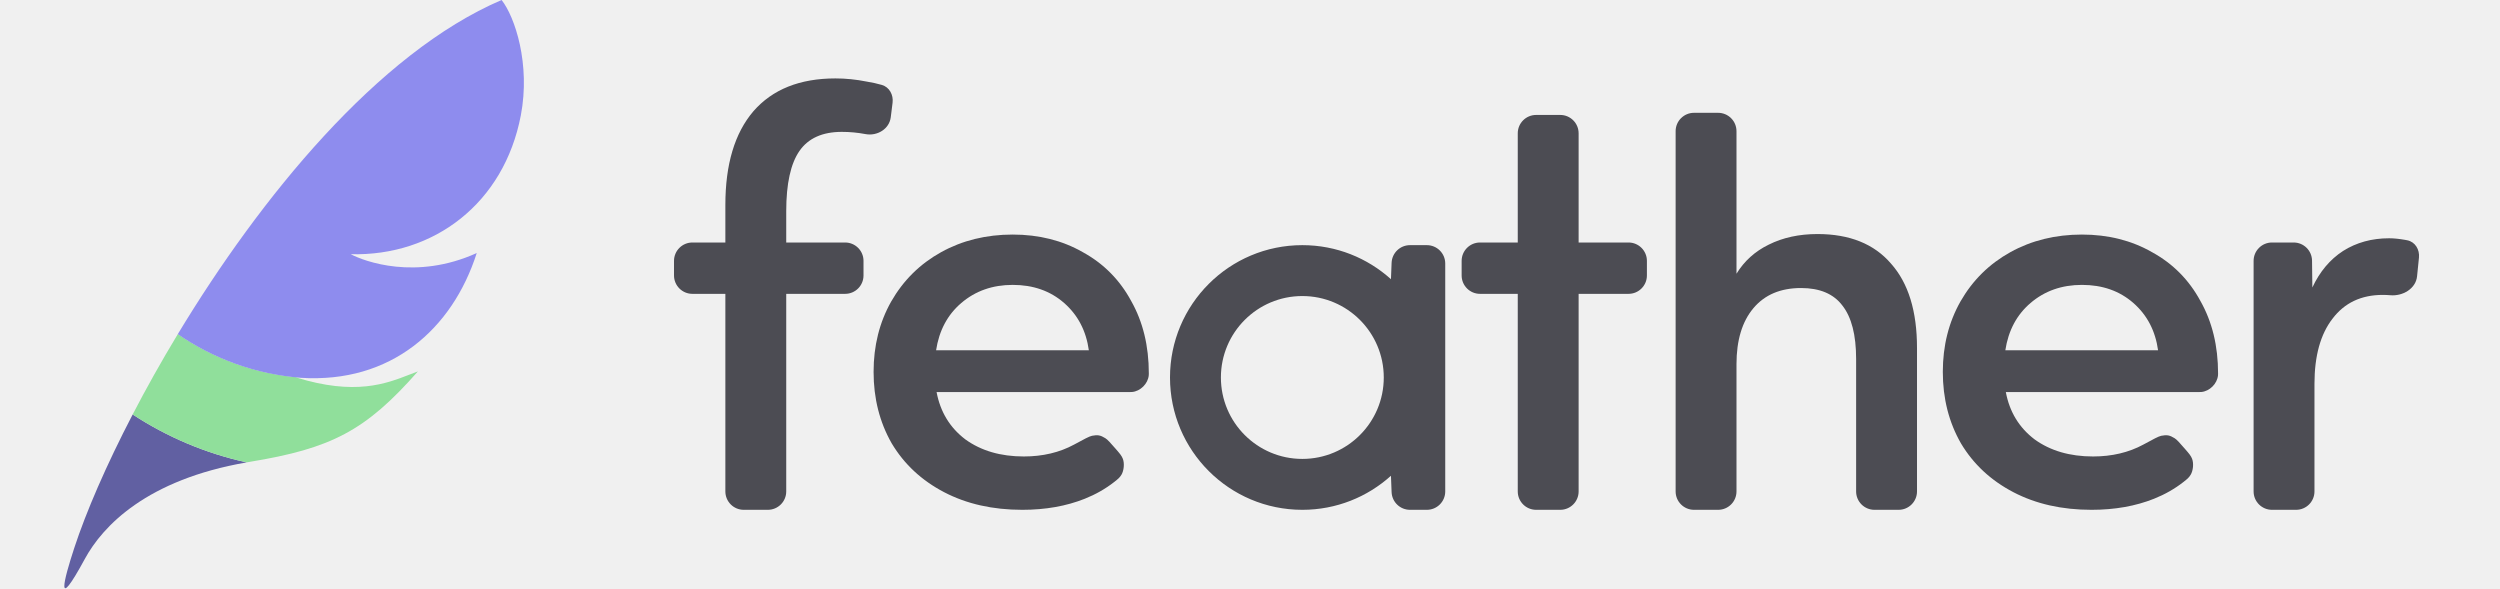
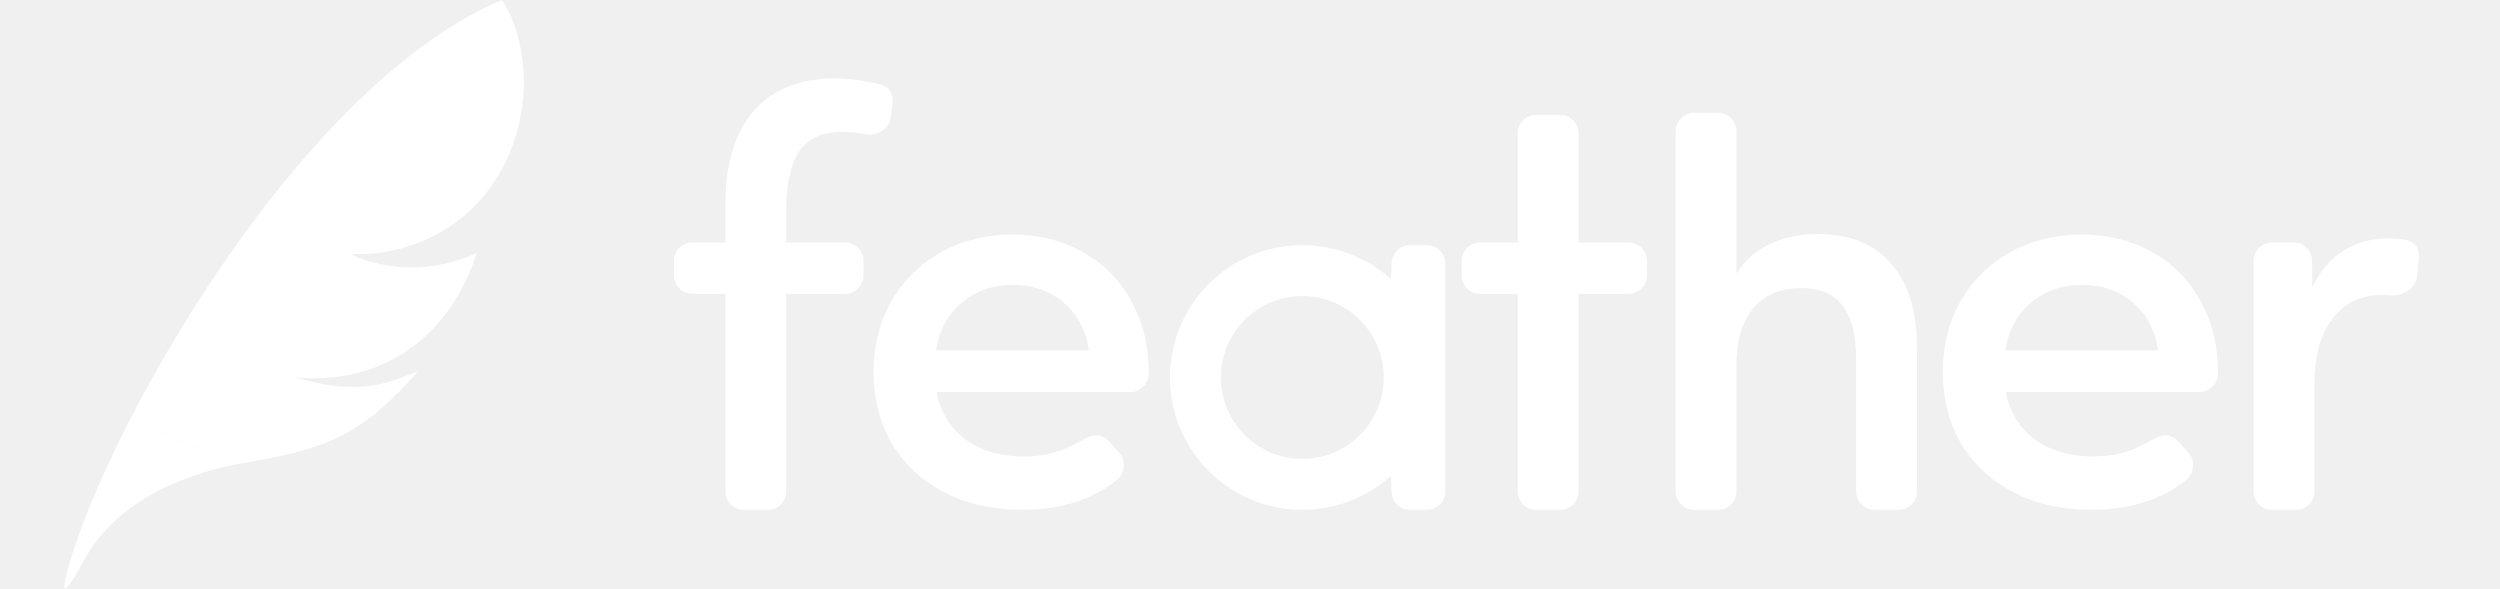
<svg xmlns="http://www.w3.org/2000/svg" width="136" height="32" viewBox="0 0 136 32" fill="none">
-   <path fill-rule="evenodd" clip-rule="evenodd" d="M13.421 25.154C11.174 24.662 9.081 23.767 7.217 22.547C7.217 22.546 7.218 22.544 7.219 22.543C5.771 25.326 4.679 27.861 4.043 29.801C3.474 31.533 2.974 33.429 4.615 30.405C5.589 28.611 7.985 26.092 13.421 25.154Z" fill="#6160A2" />
-   <path fill-rule="evenodd" clip-rule="evenodd" d="M7.217 22.547C7.949 21.137 8.773 19.664 9.675 18.172C11.758 19.606 14.247 20.478 16.93 20.574C16.659 20.571 16.384 20.557 16.104 20.532C19.316 21.533 21.013 20.871 22.272 20.38C22.432 20.318 22.585 20.258 22.733 20.205C19.885 23.442 18.026 24.393 13.585 25.125C13.53 25.135 13.476 25.144 13.422 25.153C11.174 24.662 9.081 23.766 7.217 22.547Z" fill="#90DF9B" />
-   <path fill-rule="evenodd" clip-rule="evenodd" d="M9.671 18.178C14.147 10.77 20.548 2.887 27.287 0C28.011 0.915 28.867 3.486 28.333 6.278C27.416 11.067 23.602 13.943 19.08 13.829C19.815 14.216 22.62 15.268 25.935 13.765C24.608 17.919 21.251 20.863 16.38 20.553C13.905 20.365 11.612 19.515 9.671 18.178Z" fill="#8E8CEE" />
-   <path d="M39.46 15.985H37.666C37.114 15.985 36.666 15.538 36.666 14.985V14.192C36.666 13.64 37.114 13.192 37.666 13.192H39.46V11.148C39.46 8.94 39.968 7.241 40.986 6.051C42.023 4.861 43.51 4.266 45.449 4.266C46.006 4.266 46.572 4.323 47.148 4.438C47.446 4.486 47.72 4.547 47.969 4.619C48.384 4.738 48.609 5.159 48.556 5.587L48.457 6.381C48.377 7.021 47.718 7.414 47.084 7.295C46.657 7.214 46.227 7.174 45.795 7.174C44.739 7.174 43.971 7.52 43.491 8.211C43.011 8.902 42.771 9.996 42.771 11.493V13.192H45.975C46.528 13.192 46.975 13.64 46.975 14.192V14.985C46.975 15.538 46.528 15.985 45.975 15.985H42.771V26.734C42.771 27.286 42.323 27.734 41.771 27.734H40.46C39.907 27.734 39.46 27.286 39.46 26.734V15.985Z" fill="#4C4C53" />
-   <path d="M82.566 15.985H80.513C79.961 15.985 79.513 15.538 79.513 14.985V14.192C79.513 13.64 79.961 13.192 80.513 13.192H82.566V7.253C82.566 6.7 83.013 6.253 83.566 6.253H84.877C85.429 6.253 85.877 6.7 85.877 7.253V13.192H88.592C89.144 13.192 89.592 13.64 89.592 14.192V14.985C89.592 15.538 89.144 15.985 88.592 15.985H85.877V26.734C85.877 27.286 85.429 27.734 84.877 27.734H83.566C83.013 27.734 82.566 27.286 82.566 26.734V15.985Z" fill="#4C4C53" />
-   <path d="M91.154 7.137C91.154 6.585 91.602 6.137 92.154 6.137H93.465C94.018 6.137 94.465 6.585 94.465 7.137V14.891C94.888 14.2 95.473 13.672 96.222 13.307C96.99 12.924 97.873 12.732 98.871 12.732C100.618 12.732 101.952 13.269 102.874 14.344C103.814 15.4 104.285 16.926 104.285 18.922V26.734C104.285 27.286 103.837 27.734 103.285 27.734H101.973C101.421 27.734 100.973 27.286 100.973 26.734V19.527C100.973 18.222 100.724 17.252 100.224 16.619C99.745 15.985 98.996 15.669 97.978 15.669C96.865 15.669 96.001 16.033 95.387 16.763C94.772 17.492 94.465 18.51 94.465 19.815V26.734C94.465 27.286 94.018 27.734 93.465 27.734H92.154C91.602 27.734 91.154 27.286 91.154 26.734V7.137Z" fill="#4C4C53" />
-   <path d="M122.596 14.192C122.596 13.64 123.044 13.192 123.596 13.192H124.775C125.323 13.192 125.769 13.633 125.775 14.181L125.792 15.64C126.195 14.776 126.752 14.114 127.462 13.653C128.192 13.192 129.027 12.962 129.968 12.962C130.217 12.962 130.505 12.991 130.832 13.048C130.873 13.056 130.914 13.063 130.955 13.071C131.387 13.157 131.636 13.579 131.591 14.017L131.488 15.035C131.419 15.706 130.707 16.12 130.035 16.061C129.899 16.049 129.762 16.043 129.622 16.043C128.451 16.043 127.539 16.475 126.887 17.339C126.234 18.183 125.907 19.364 125.907 20.881V26.734C125.907 27.286 125.46 27.734 124.907 27.734H123.596C123.044 27.734 122.596 27.286 122.596 26.734V14.192Z" fill="#4C4C53" />
-   <path d="M120.663 20.316C120.663 20.351 120.663 20.369 120.66 20.409C120.622 20.87 120.204 21.288 119.744 21.325C119.703 21.328 119.667 21.328 119.594 21.328H109.117C109.318 22.405 109.84 23.263 110.681 23.902C111.54 24.522 112.6 24.832 113.862 24.832C114.89 24.832 115.803 24.616 116.6 24.184C117.15 23.885 117.425 23.736 117.574 23.706C117.878 23.646 118.03 23.673 118.294 23.836C118.423 23.915 118.57 24.084 118.863 24.421C119.08 24.669 119.189 24.794 119.252 24.965C119.345 25.213 119.308 25.603 119.171 25.829C119.077 25.986 118.982 26.061 118.79 26.212C118.315 26.586 117.778 26.893 117.18 27.132C116.175 27.533 115.041 27.734 113.779 27.734C112.171 27.734 110.754 27.415 109.529 26.776C108.304 26.137 107.353 25.252 106.677 24.121C106.018 22.971 105.689 21.675 105.689 20.233C105.689 18.81 106.009 17.533 106.649 16.401C107.307 15.251 108.212 14.357 109.364 13.718C110.516 13.08 111.814 12.76 113.258 12.76C114.684 12.76 115.955 13.08 117.07 13.718C118.204 14.339 119.082 15.224 119.703 16.374C120.343 17.505 120.663 18.819 120.663 20.316ZM113.258 15.498C112.161 15.498 111.229 15.826 110.461 16.483C109.712 17.122 109.254 17.98 109.09 19.056H117.399C117.253 17.998 116.805 17.14 116.056 16.483C115.306 15.826 114.374 15.498 113.258 15.498Z" fill="#4C4C53" />
-   <path d="M62.496 20.316C62.496 20.351 62.496 20.369 62.493 20.409C62.456 20.87 62.037 21.288 61.577 21.325C61.536 21.328 61.5 21.328 61.427 21.328H50.95C51.152 22.405 51.673 23.263 52.514 23.902C53.373 24.522 54.433 24.832 55.695 24.832C56.723 24.832 57.636 24.616 58.433 24.184C58.983 23.885 59.258 23.736 59.407 23.706C59.711 23.646 59.864 23.673 60.127 23.836C60.256 23.915 60.403 24.084 60.697 24.421C60.913 24.669 61.022 24.794 61.085 24.965C61.178 25.213 61.141 25.603 61.005 25.829C60.91 25.986 60.815 26.061 60.623 26.212C60.148 26.586 59.611 26.893 59.013 27.132C58.008 27.533 56.874 27.734 55.613 27.734C54.004 27.734 52.587 27.415 51.362 26.776C50.137 26.137 49.186 25.252 48.51 24.121C47.852 22.971 47.523 21.675 47.523 20.233C47.523 18.81 47.842 17.533 48.482 16.401C49.141 15.251 50.045 14.357 51.197 13.718C52.349 13.08 53.647 12.76 55.092 12.76C56.518 12.76 57.788 13.08 58.904 13.718C60.037 14.339 60.915 15.224 61.536 16.374C62.176 17.505 62.496 18.819 62.496 20.316ZM55.092 15.498C53.995 15.498 53.062 15.826 52.294 16.483C51.545 17.122 51.088 17.98 50.923 19.056H59.233C59.086 17.998 58.639 17.14 57.889 16.483C57.139 15.826 56.207 15.498 55.092 15.498Z" fill="#4C4C53" />
-   <path d="M70.847 27.734C72.701 27.734 74.391 27.033 75.668 25.881L75.703 26.774C75.725 27.31 76.166 27.734 76.703 27.734H77.621C78.174 27.734 78.621 27.286 78.621 26.734V14.336C78.621 13.784 78.174 13.336 77.621 13.336H76.703C76.166 13.336 75.725 13.76 75.703 14.296L75.668 15.189C74.391 14.037 72.701 13.336 70.847 13.336C66.871 13.336 63.648 16.559 63.648 20.535C63.648 24.511 66.871 27.734 70.847 27.734ZM70.847 24.965C68.4 24.965 66.417 22.982 66.417 20.535C66.417 18.088 68.4 16.105 70.847 16.105C73.293 16.105 75.277 18.088 75.277 20.535C75.277 22.982 73.293 24.965 70.847 24.965Z" fill="#4C4C53" />
+   <path fill-rule="evenodd" clip-rule="evenodd" d="M13.421 25.154C11.174 24.662 9.081 23.767 7.217 22.547C7.217 22.546 7.218 22.544 7.219 22.543C5.771 25.326 4.679 27.861 4.043 29.801C3.474 31.533 2.974 33.429 4.615 30.405C5.589 28.611 7.985 26.092 13.421 25.154Z" fill="#FFFFFF" />
+   <path fill-rule="evenodd" clip-rule="evenodd" d="M7.217 22.547C7.949 21.137 8.773 19.664 9.675 18.172C11.758 19.606 14.247 20.478 16.93 20.574C16.659 20.571 16.384 20.557 16.104 20.532C19.316 21.533 21.013 20.871 22.272 20.38C22.432 20.318 22.585 20.258 22.733 20.205C19.885 23.442 18.026 24.393 13.585 25.125C13.53 25.135 13.476 25.144 13.422 25.153C11.174 24.662 9.081 23.766 7.217 22.547Z" fill="#FFFFFF" />
+   <path fill-rule="evenodd" clip-rule="evenodd" d="M9.671 18.178C14.147 10.77 20.548 2.887 27.287 0C28.011 0.915 28.867 3.486 28.333 6.278C27.416 11.067 23.602 13.943 19.08 13.829C19.815 14.216 22.62 15.268 25.935 13.765C24.608 17.919 21.251 20.863 16.38 20.553C13.905 20.365 11.612 19.515 9.671 18.178Z" fill="#FFFFFF" />
+   <path d="M39.46 15.985H37.666C37.114 15.985 36.666 15.538 36.666 14.985V14.192C36.666 13.64 37.114 13.192 37.666 13.192H39.46V11.148C39.46 8.94 39.968 7.241 40.986 6.051C42.023 4.861 43.51 4.266 45.449 4.266C46.006 4.266 46.572 4.323 47.148 4.438C47.446 4.486 47.72 4.547 47.969 4.619C48.384 4.738 48.609 5.159 48.556 5.587L48.457 6.381C48.377 7.021 47.718 7.414 47.084 7.295C46.657 7.214 46.227 7.174 45.795 7.174C44.739 7.174 43.971 7.52 43.491 8.211C43.011 8.902 42.771 9.996 42.771 11.493V13.192H45.975C46.528 13.192 46.975 13.64 46.975 14.192V14.985C46.975 15.538 46.528 15.985 45.975 15.985H42.771V26.734C42.771 27.286 42.323 27.734 41.771 27.734H40.46C39.907 27.734 39.46 27.286 39.46 26.734V15.985Z" fill="#FFFFFF" />
+   <path d="M82.566 15.985H80.513C79.961 15.985 79.513 15.538 79.513 14.985V14.192C79.513 13.64 79.961 13.192 80.513 13.192H82.566V7.253C82.566 6.7 83.013 6.253 83.566 6.253H84.877C85.429 6.253 85.877 6.7 85.877 7.253V13.192H88.592C89.144 13.192 89.592 13.64 89.592 14.192V14.985C89.592 15.538 89.144 15.985 88.592 15.985H85.877V26.734C85.877 27.286 85.429 27.734 84.877 27.734H83.566C83.013 27.734 82.566 27.286 82.566 26.734V15.985Z" fill="#FFFFFF" />
+   <path d="M91.154 7.137C91.154 6.585 91.602 6.137 92.154 6.137H93.465C94.018 6.137 94.465 6.585 94.465 7.137V14.891C94.888 14.2 95.473 13.672 96.222 13.307C96.99 12.924 97.873 12.732 98.871 12.732C100.618 12.732 101.952 13.269 102.874 14.344C103.814 15.4 104.285 16.926 104.285 18.922V26.734C104.285 27.286 103.837 27.734 103.285 27.734H101.973C101.421 27.734 100.973 27.286 100.973 26.734V19.527C100.973 18.222 100.724 17.252 100.224 16.619C99.745 15.985 98.996 15.669 97.978 15.669C96.865 15.669 96.001 16.033 95.387 16.763C94.772 17.492 94.465 18.51 94.465 19.815V26.734C94.465 27.286 94.018 27.734 93.465 27.734H92.154C91.602 27.734 91.154 27.286 91.154 26.734V7.137Z" fill="#FFFFFF" />
+   <path d="M122.596 14.192C122.596 13.64 123.044 13.192 123.596 13.192H124.775C125.323 13.192 125.769 13.633 125.775 14.181L125.792 15.64C126.195 14.776 126.752 14.114 127.462 13.653C128.192 13.192 129.027 12.962 129.968 12.962C130.217 12.962 130.505 12.991 130.832 13.048C130.873 13.056 130.914 13.063 130.955 13.071C131.387 13.157 131.636 13.579 131.591 14.017L131.488 15.035C131.419 15.706 130.707 16.12 130.035 16.061C129.899 16.049 129.762 16.043 129.622 16.043C128.451 16.043 127.539 16.475 126.887 17.339C126.234 18.183 125.907 19.364 125.907 20.881V26.734C125.907 27.286 125.46 27.734 124.907 27.734H123.596C123.044 27.734 122.596 27.286 122.596 26.734V14.192Z" fill="#FFFFFF" />
+   <path d="M120.663 20.316C120.663 20.351 120.663 20.369 120.66 20.409C120.622 20.87 120.204 21.288 119.744 21.325C119.703 21.328 119.667 21.328 119.594 21.328H109.117C109.318 22.405 109.84 23.263 110.681 23.902C111.54 24.522 112.6 24.832 113.862 24.832C114.89 24.832 115.803 24.616 116.6 24.184C117.15 23.885 117.425 23.736 117.574 23.706C117.878 23.646 118.03 23.673 118.294 23.836C118.423 23.915 118.57 24.084 118.863 24.421C119.08 24.669 119.189 24.794 119.252 24.965C119.345 25.213 119.308 25.603 119.171 25.829C119.077 25.986 118.982 26.061 118.79 26.212C118.315 26.586 117.778 26.893 117.18 27.132C116.175 27.533 115.041 27.734 113.779 27.734C112.171 27.734 110.754 27.415 109.529 26.776C108.304 26.137 107.353 25.252 106.677 24.121C106.018 22.971 105.689 21.675 105.689 20.233C105.689 18.81 106.009 17.533 106.649 16.401C107.307 15.251 108.212 14.357 109.364 13.718C110.516 13.08 111.814 12.76 113.258 12.76C114.684 12.76 115.955 13.08 117.07 13.718C118.204 14.339 119.082 15.224 119.703 16.374C120.343 17.505 120.663 18.819 120.663 20.316ZM113.258 15.498C112.161 15.498 111.229 15.826 110.461 16.483C109.712 17.122 109.254 17.98 109.09 19.056H117.399C117.253 17.998 116.805 17.14 116.056 16.483C115.306 15.826 114.374 15.498 113.258 15.498Z" fill="#FFFFFF" />
+   <path d="M62.496 20.316C62.496 20.351 62.496 20.369 62.493 20.409C62.456 20.87 62.037 21.288 61.577 21.325C61.536 21.328 61.5 21.328 61.427 21.328H50.95C51.152 22.405 51.673 23.263 52.514 23.902C53.373 24.522 54.433 24.832 55.695 24.832C56.723 24.832 57.636 24.616 58.433 24.184C58.983 23.885 59.258 23.736 59.407 23.706C59.711 23.646 59.864 23.673 60.127 23.836C60.256 23.915 60.403 24.084 60.697 24.421C60.913 24.669 61.022 24.794 61.085 24.965C61.178 25.213 61.141 25.603 61.005 25.829C60.91 25.986 60.815 26.061 60.623 26.212C60.148 26.586 59.611 26.893 59.013 27.132C58.008 27.533 56.874 27.734 55.613 27.734C54.004 27.734 52.587 27.415 51.362 26.776C50.137 26.137 49.186 25.252 48.51 24.121C47.852 22.971 47.523 21.675 47.523 20.233C47.523 18.81 47.842 17.533 48.482 16.401C49.141 15.251 50.045 14.357 51.197 13.718C52.349 13.08 53.647 12.76 55.092 12.76C56.518 12.76 57.788 13.08 58.904 13.718C60.037 14.339 60.915 15.224 61.536 16.374C62.176 17.505 62.496 18.819 62.496 20.316ZM55.092 15.498C53.995 15.498 53.062 15.826 52.294 16.483C51.545 17.122 51.088 17.98 50.923 19.056H59.233C59.086 17.998 58.639 17.14 57.889 16.483C57.139 15.826 56.207 15.498 55.092 15.498Z" fill="#FFFFFF" />
+   <path d="M70.847 27.734C72.701 27.734 74.391 27.033 75.668 25.881L75.703 26.774C75.725 27.31 76.166 27.734 76.703 27.734H77.621C78.174 27.734 78.621 27.286 78.621 26.734V14.336C78.621 13.784 78.174 13.336 77.621 13.336H76.703C76.166 13.336 75.725 13.76 75.703 14.296L75.668 15.189C74.391 14.037 72.701 13.336 70.847 13.336C66.871 13.336 63.648 16.559 63.648 20.535C63.648 24.511 66.871 27.734 70.847 27.734ZM70.847 24.965C68.4 24.965 66.417 22.982 66.417 20.535C66.417 18.088 68.4 16.105 70.847 16.105C73.293 16.105 75.277 18.088 75.277 20.535C75.277 22.982 73.293 24.965 70.847 24.965Z" fill="#FFFFFF" />
</svg>
